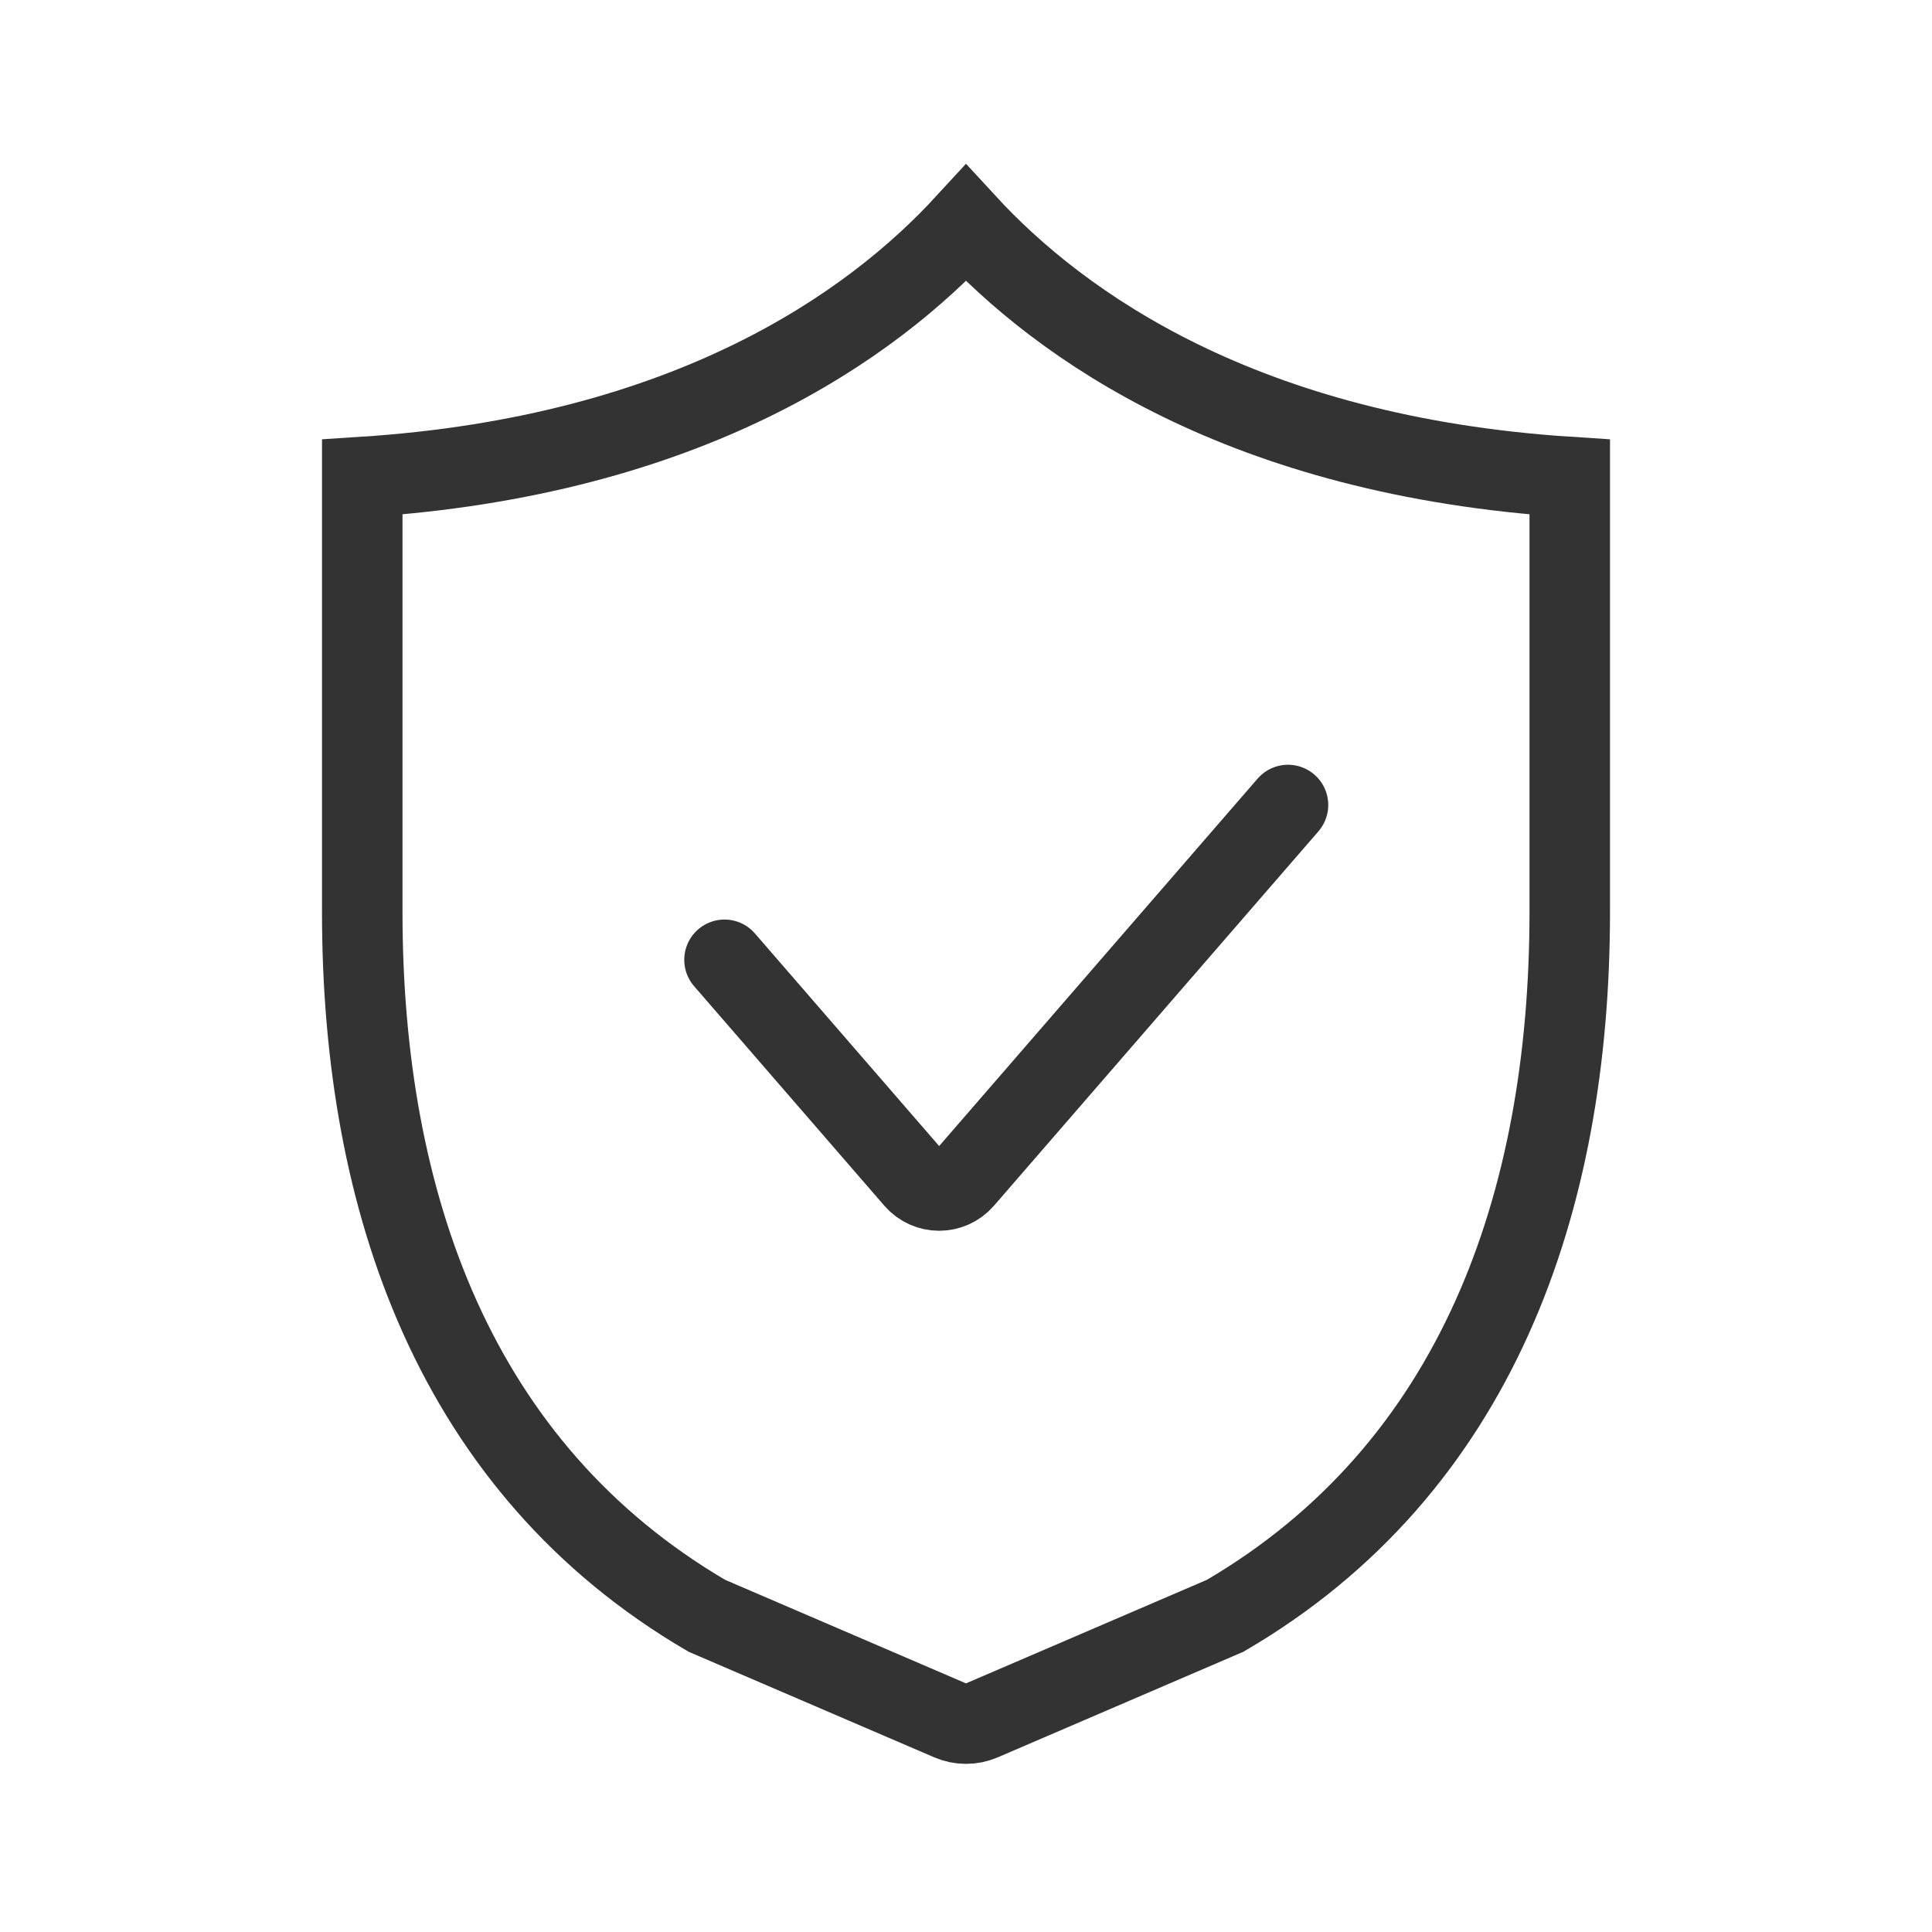
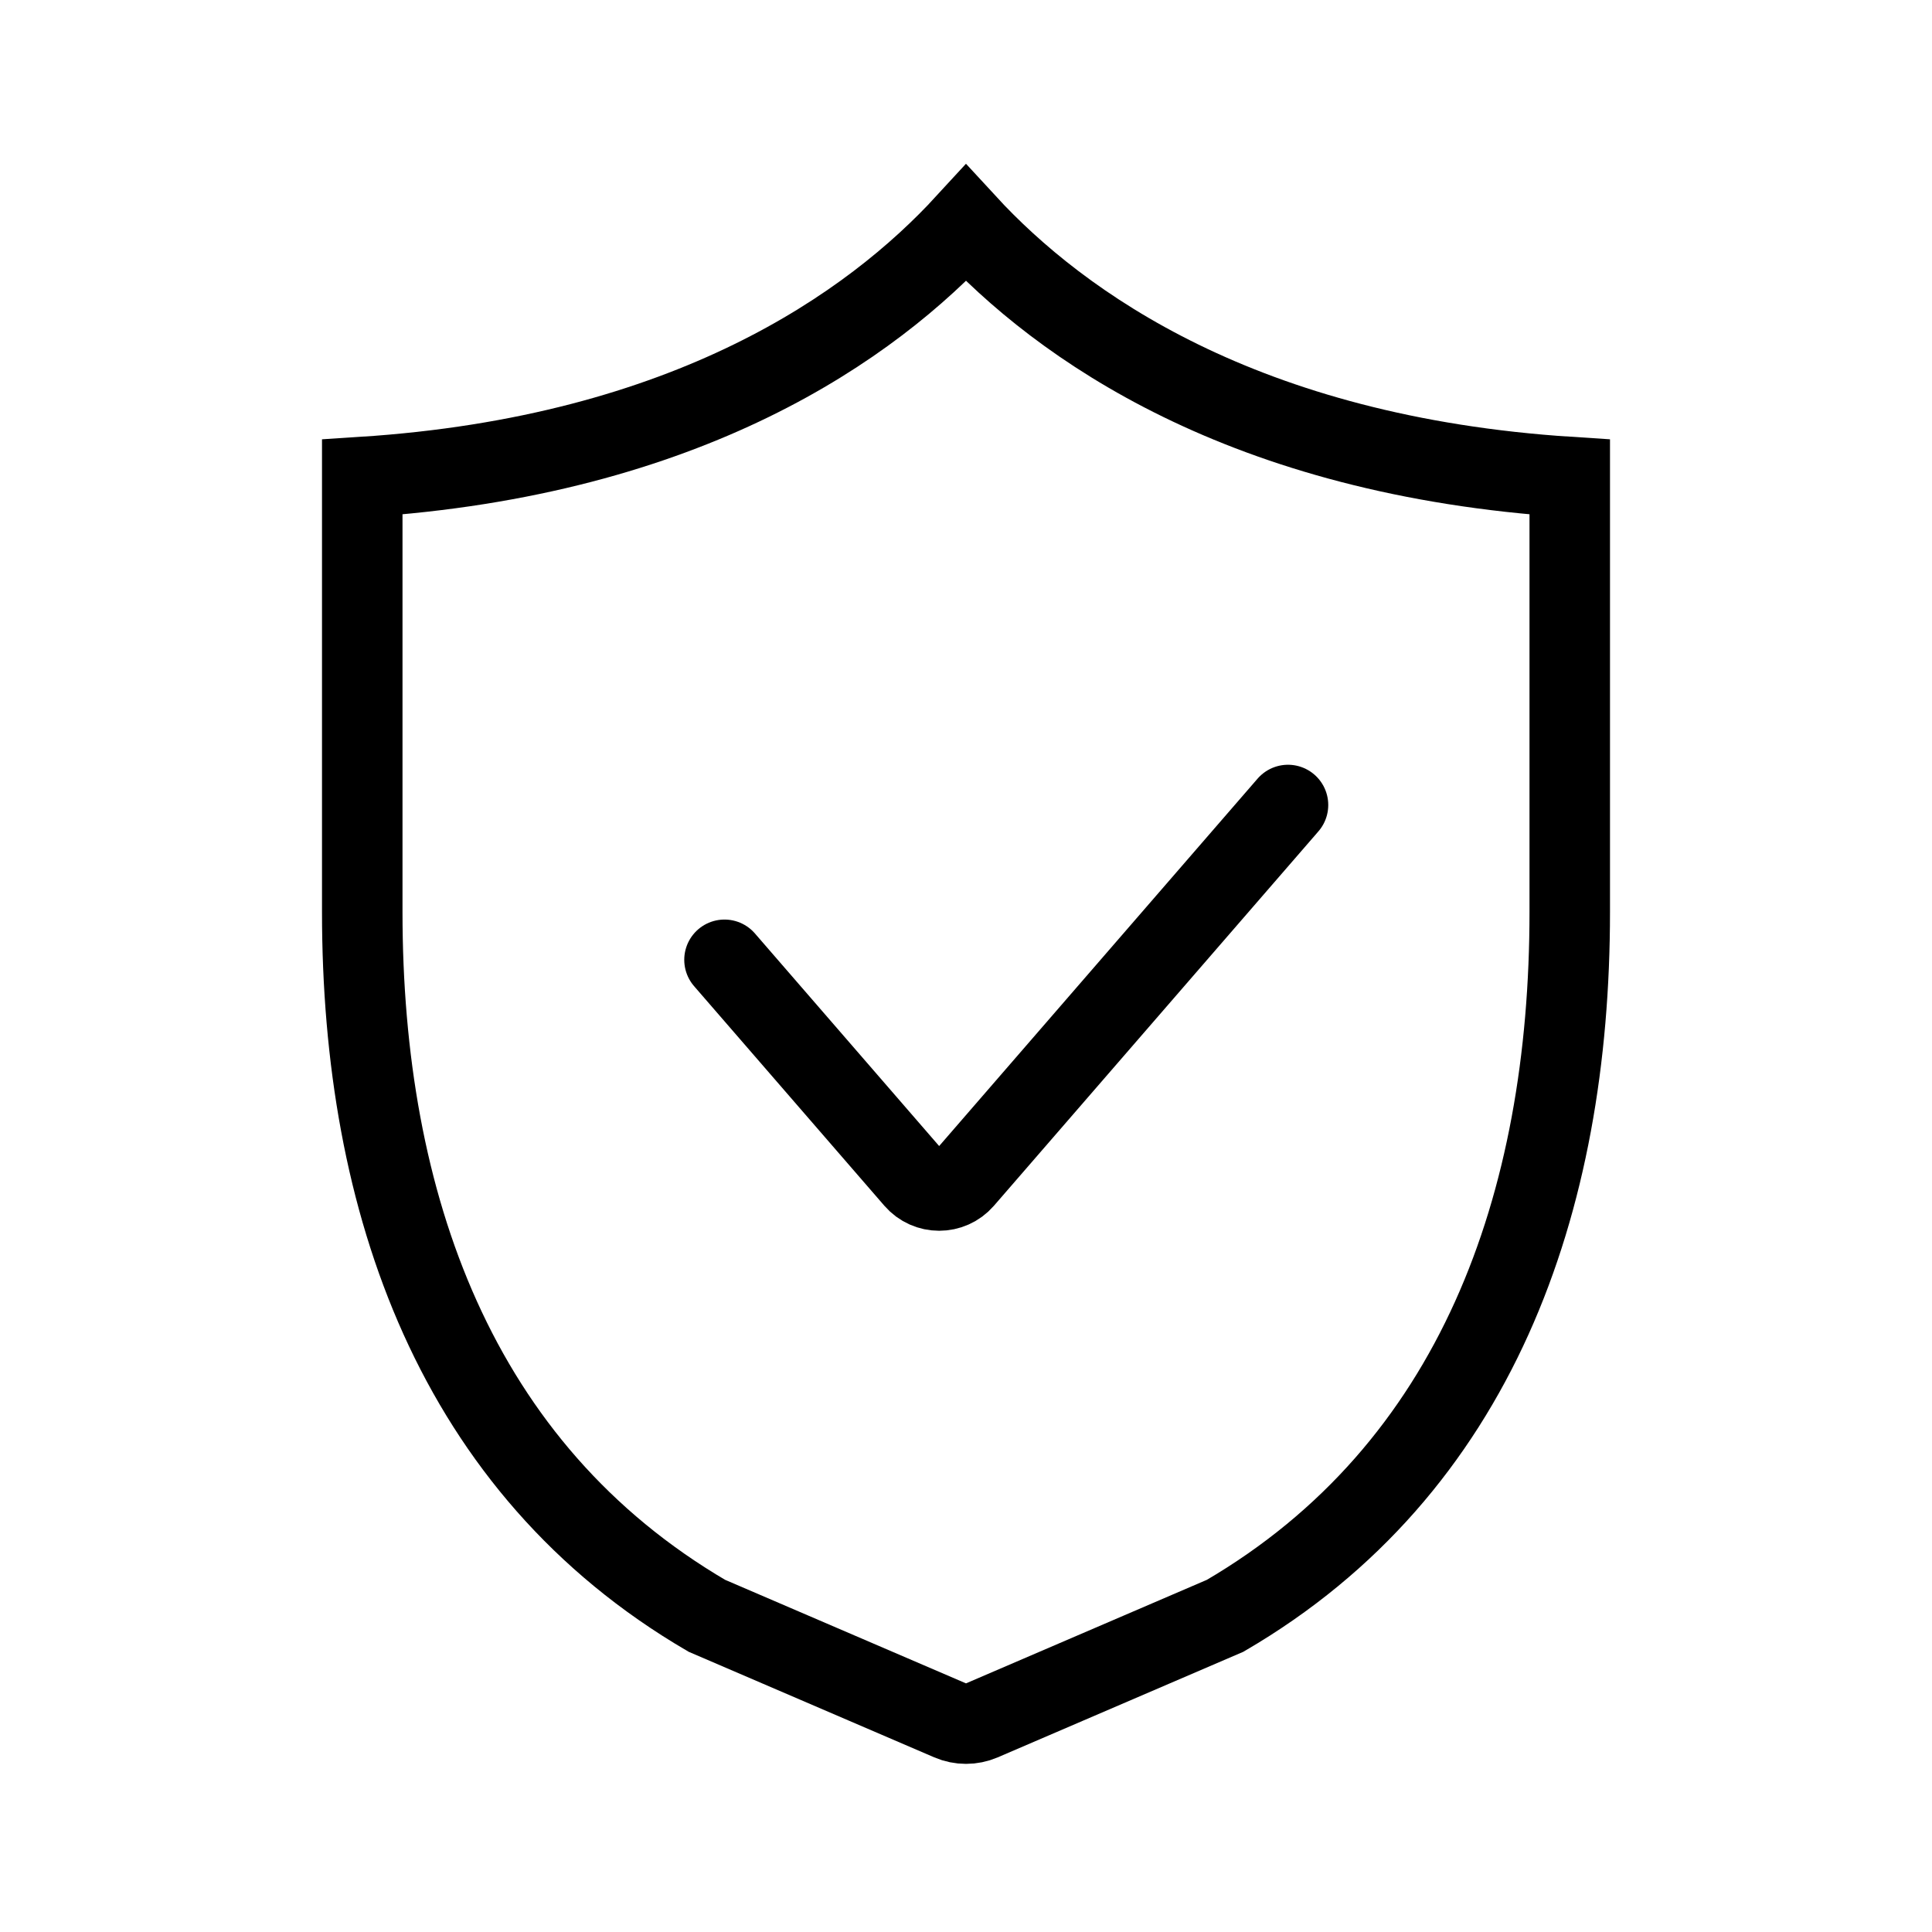
<svg xmlns="http://www.w3.org/2000/svg" width="24" height="24" viewBox="0 0 24 24" fill="none">
-   <path d="M4.5 11.329V5.926C8.555 5.665 10.828 4.049 12 2.773C13.175 4.05 15.447 5.665 19.5 5.926V11.329C19.5 14.946 18.344 18.248 15.219 20.072L12.197 21.371C12.071 21.425 11.929 21.425 11.803 21.371L8.781 20.072C5.656 18.245 4.5 14.943 4.5 11.329Z" stroke="black" stroke-opacity="0.8" />
-   <path d="M9 11.923L11.364 14.651C11.524 14.835 11.809 14.835 11.969 14.651L16 10" stroke="black" stroke-opacity="0.8" stroke-linecap="round" />
+   <path d="M4.5 5.926C8.555 5.665 10.828 4.049 12 2.773C13.175 4.05 15.447 5.665 19.5 5.926V11.329C19.5 14.946 18.344 18.248 15.219 20.072L12.197 21.371C12.071 21.425 11.929 21.425 11.803 21.371L8.781 20.072C5.656 18.245 4.5 14.943 4.5 11.329V5.926Z" stroke="black" />
+   <path d="M9 11.923L11.364 14.651C11.524 14.835 11.809 14.835 11.969 14.651L16 10" stroke="black" stroke-linecap="round" />
</svg>
